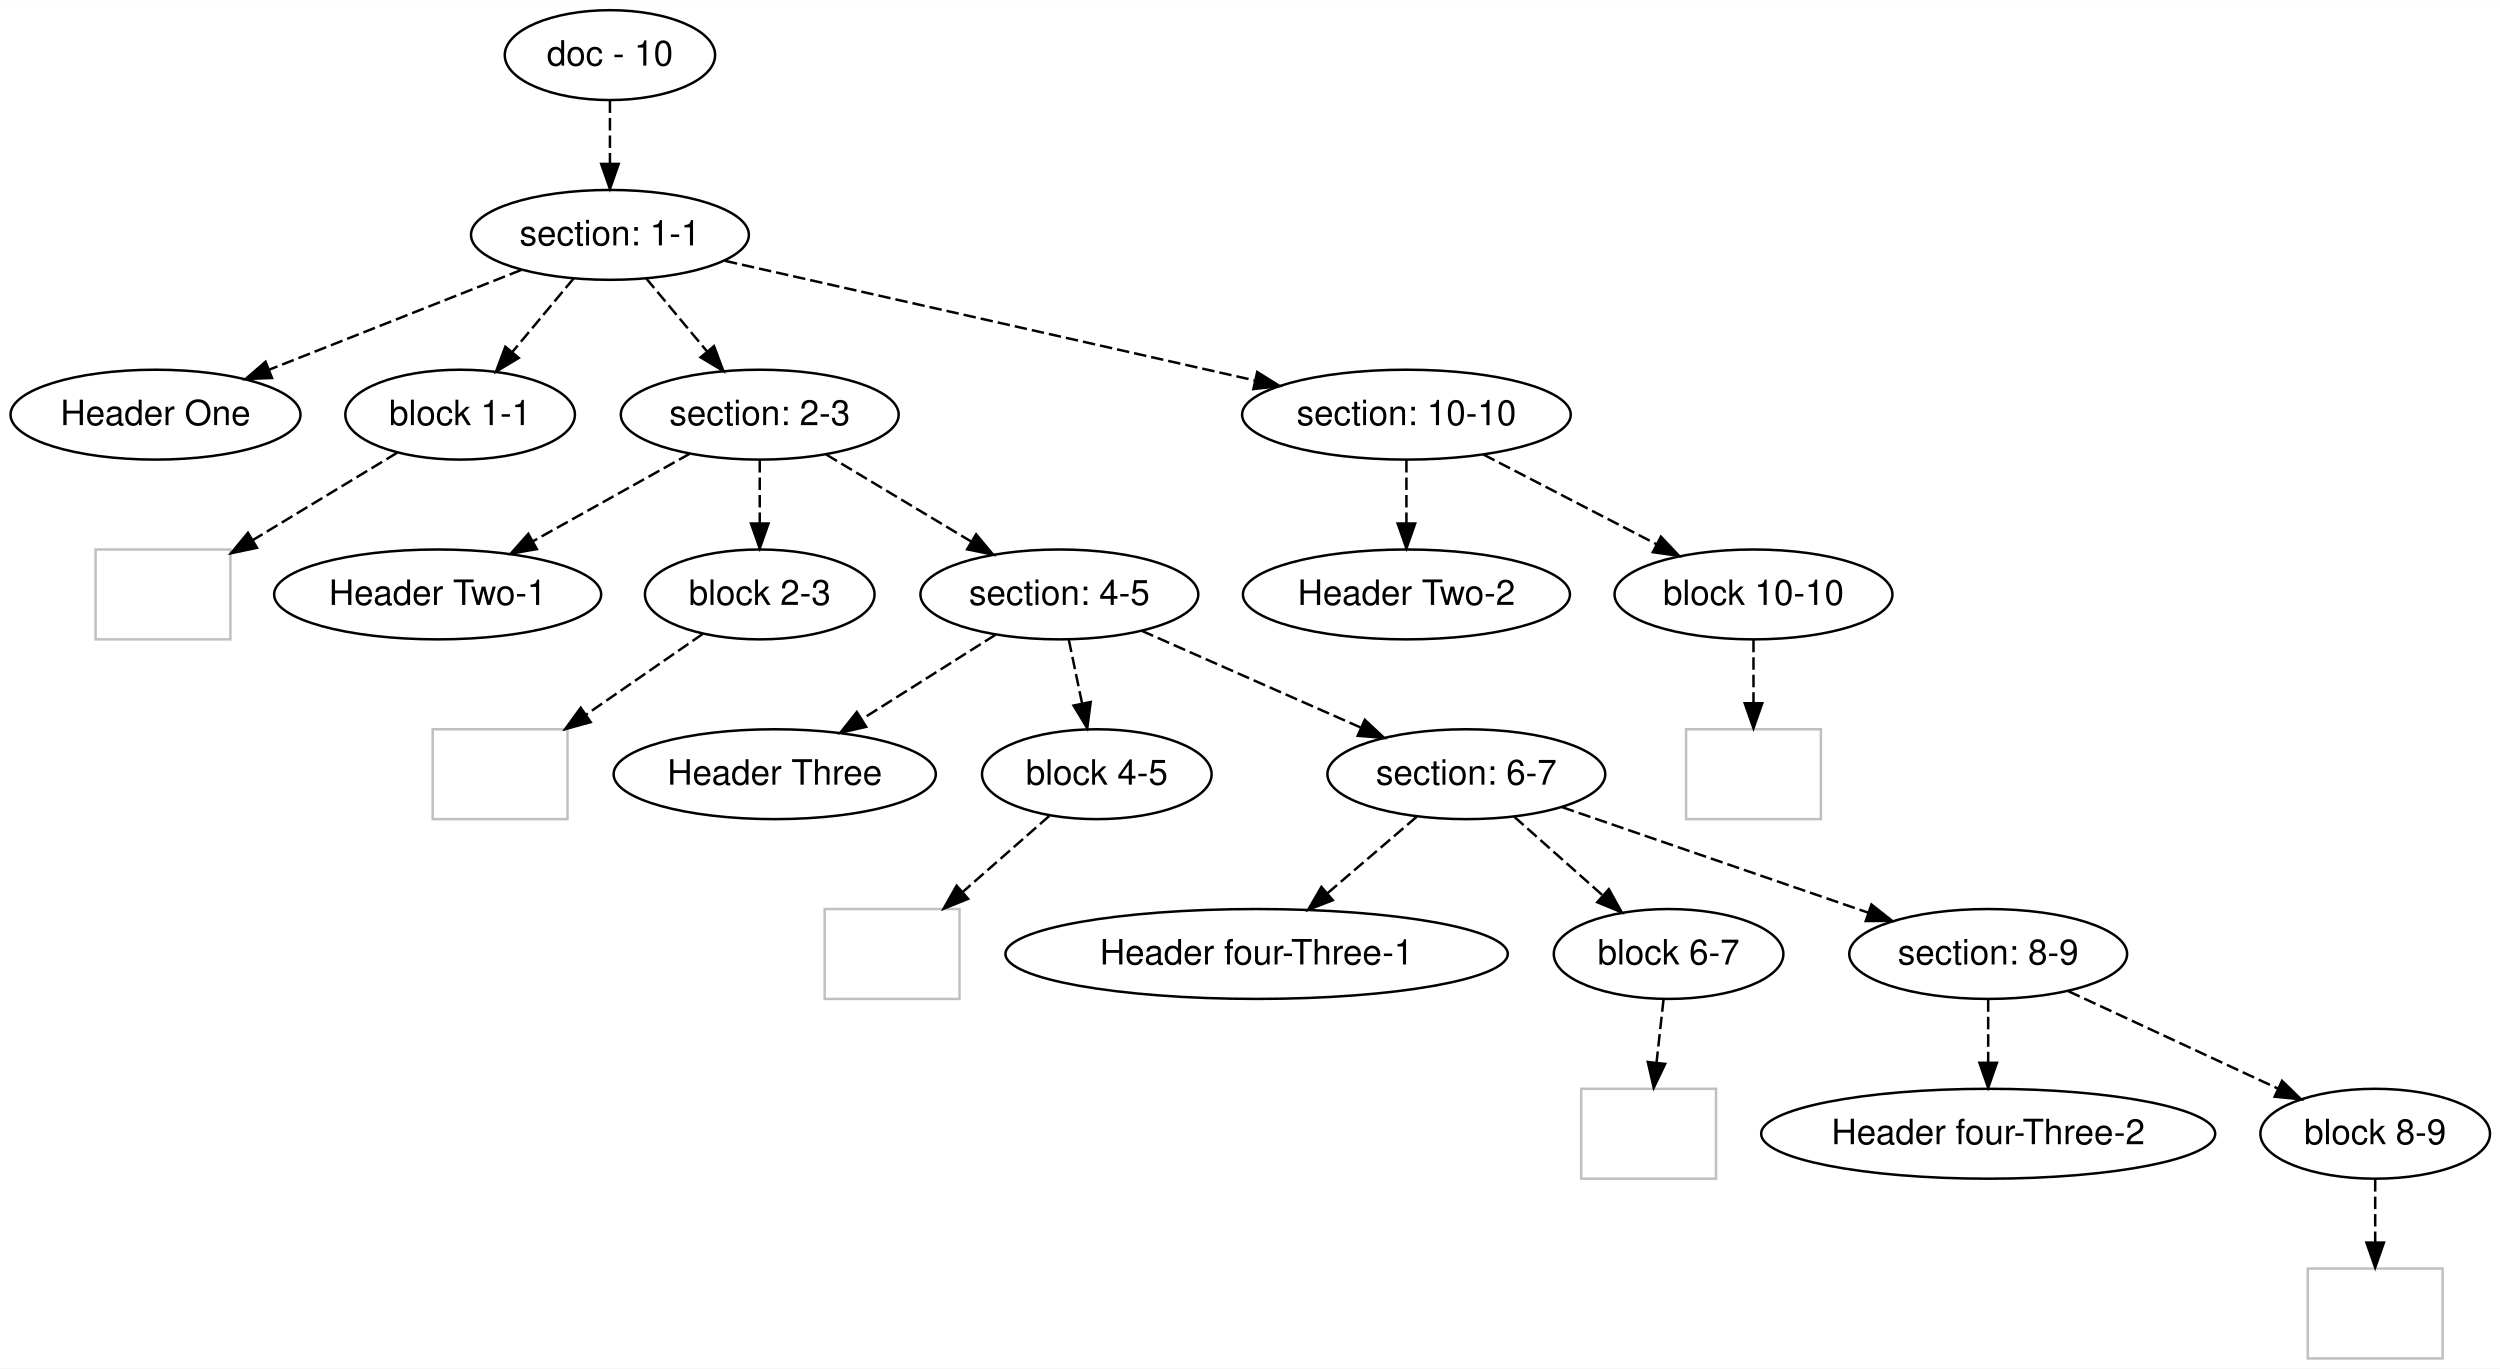
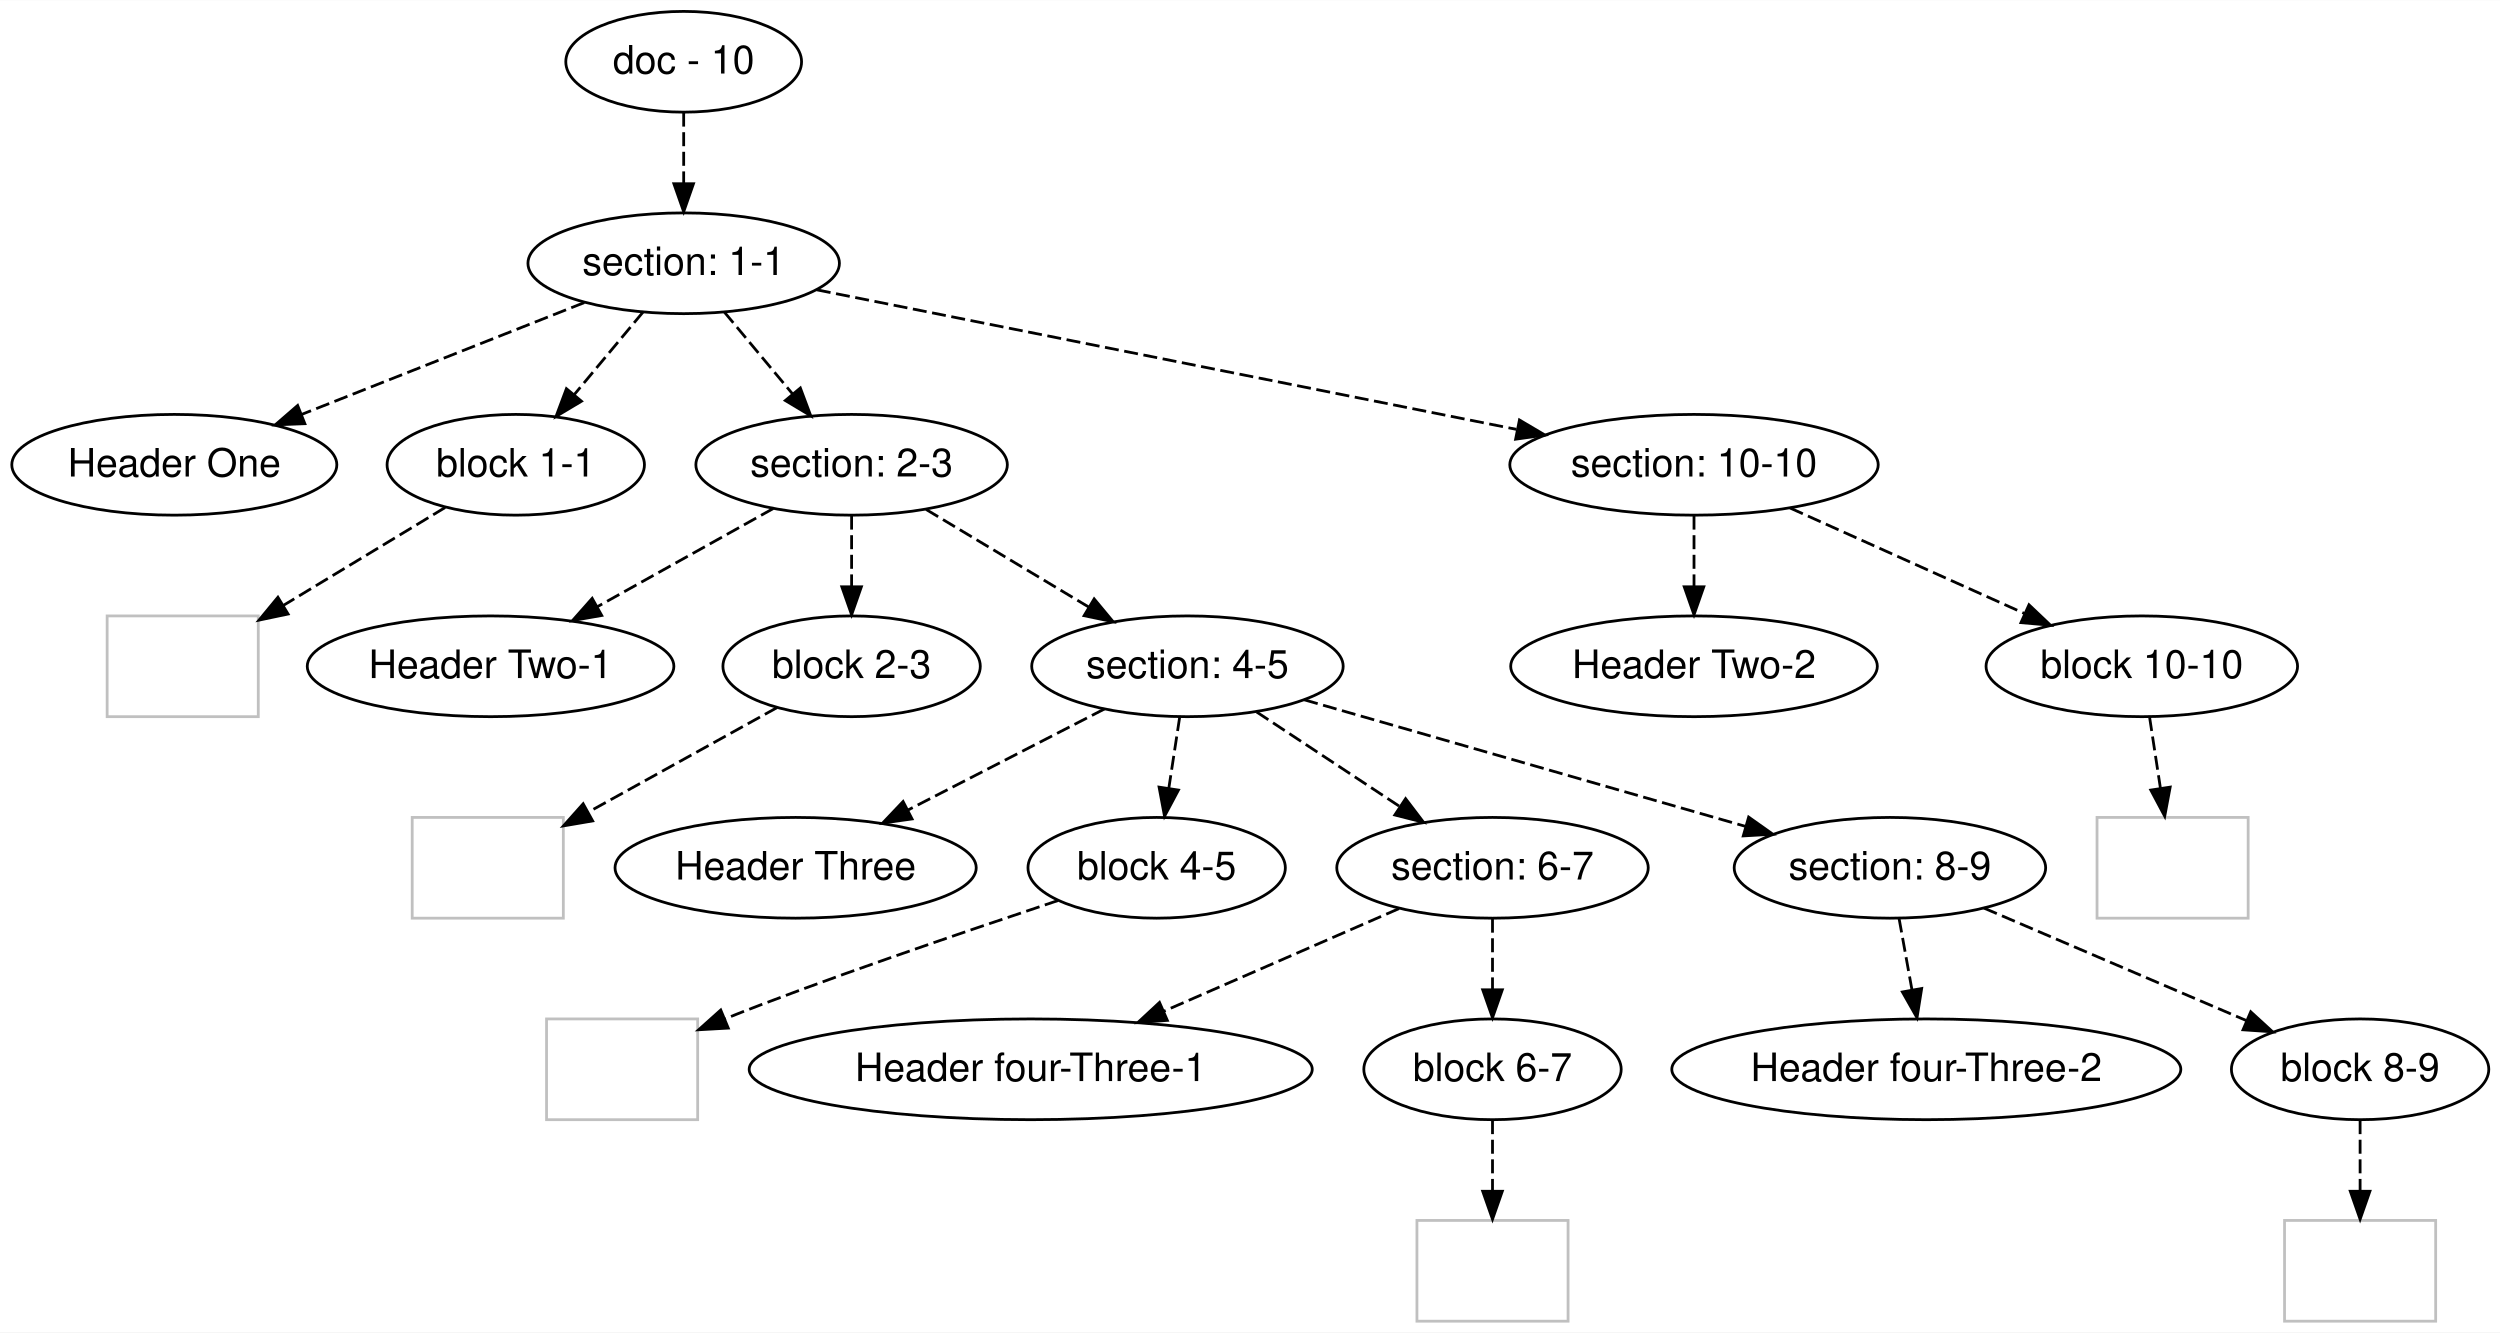
- <svg xmlns="http://www.w3.org/2000/svg" width="1001pt" height="548pt" viewBox="0.00 0.00 1001.27 548.00">
-   <g id="graph0" class="graph" transform="scale(1 1) rotate(0) translate(4 544)">
-     <polygon fill="#ffffff" stroke="transparent" points="-4,4 -4,-544 997.274,-544 997.274,4 -4,4" />
+ <svg xmlns="http://www.w3.org/2000/svg" width="893pt" height="476pt" viewBox="0.00 0.00 893.27 476.00">
+   <g id="graph0" class="graph" transform="scale(1 1) rotate(0) translate(4 472)">
+     <polygon fill="#ffffff" stroke="transparent" points="-4,4 -4,-472 889.274,-472 889.274,4 -4,4" />
    <g id="node1" class="node">
-       <ellipse fill="none" stroke="#000000" cx="240.284" cy="-522" rx="42.122" ry="18" />
-       <text text-anchor="middle" x="240.284" y="-517.8" font-family="Helvetica,sans-Serif" font-size="14.00" fill="#000000">doc - 10</text>
+       <ellipse fill="none" stroke="#000000" cx="240.284" cy="-450" rx="42.122" ry="18" />
+       <text text-anchor="middle" x="240.284" y="-445.8" font-family="Helvetica,sans-Serif" font-size="14.00" fill="#000000">doc - 10</text>
    </g>
    <g id="node2" class="node">
-       <ellipse fill="none" stroke="#000000" cx="240.284" cy="-450" rx="55.646" ry="18" />
-       <text text-anchor="middle" x="240.284" y="-445.8" font-family="Helvetica,sans-Serif" font-size="14.00" fill="#000000">section: 1-1</text>
+       <ellipse fill="none" stroke="#000000" cx="240.284" cy="-378" rx="55.646" ry="18" />
+       <text text-anchor="middle" x="240.284" y="-373.8" font-family="Helvetica,sans-Serif" font-size="14.00" fill="#000000">section: 1-1</text>
    </g>
    <g id="edge1" class="edge">
-       <path fill="none" stroke="#000000" stroke-dasharray="5,2" d="M240.284,-503.831C240.284,-496.131 240.284,-486.974 240.284,-478.417" />
-       <polygon fill="#000000" stroke="#000000" points="243.784,-478.413 240.284,-468.413 236.784,-478.413 243.784,-478.413" />
+       <path fill="none" stroke="#000000" stroke-dasharray="5,2" d="M240.284,-431.831C240.284,-424.131 240.284,-414.974 240.284,-406.417" />
+       <polygon fill="#000000" stroke="#000000" points="243.784,-406.413 240.284,-396.413 236.784,-406.413 243.784,-406.413" />
    </g>
    <g id="node3" class="node">
-       <ellipse fill="none" stroke="#000000" cx="58.284" cy="-378" rx="58.069" ry="18" />
-       <text text-anchor="middle" x="58.284" y="-373.8" font-family="Helvetica,sans-Serif" font-size="14.00" fill="#000000">Header One</text>
+       <ellipse fill="none" stroke="#000000" cx="58.284" cy="-306" rx="58.069" ry="18" />
+       <text text-anchor="middle" x="58.284" y="-301.8" font-family="Helvetica,sans-Serif" font-size="14.00" fill="#000000">Header One</text>
    </g>
    <g id="edge2" class="edge">
-       <path fill="none" stroke="#000000" stroke-dasharray="5,2" d="M204.76,-435.947C175.886,-424.524 134.96,-408.334 103.705,-395.969" />
-       <polygon fill="#000000" stroke="#000000" points="104.926,-392.688 94.34,-392.264 102.351,-399.197 104.926,-392.688" />
+       <path fill="none" stroke="#000000" stroke-dasharray="5,2" d="M204.76,-363.947C175.886,-352.524 134.96,-336.334 103.705,-323.969" />
+       <polygon fill="#000000" stroke="#000000" points="104.926,-320.688 94.34,-320.264 102.351,-327.197 104.926,-320.688" />
    </g>
    <g id="node4" class="node">
-       <ellipse fill="none" stroke="#000000" cx="180.284" cy="-378" rx="45.98" ry="18" />
-       <text text-anchor="middle" x="180.284" y="-373.8" font-family="Helvetica,sans-Serif" font-size="14.00" fill="#000000">block 1-1</text>
+       <ellipse fill="none" stroke="#000000" cx="180.284" cy="-306" rx="45.98" ry="18" />
+       <text text-anchor="middle" x="180.284" y="-301.8" font-family="Helvetica,sans-Serif" font-size="14.00" fill="#000000">block 1-1</text>
    </g>
    <g id="edge3" class="edge">
-       <path fill="none" stroke="#000000" stroke-dasharray="5,2" d="M225.76,-432.571C218.39,-423.727 209.304,-412.824 201.196,-403.094" />
-       <polygon fill="#000000" stroke="#000000" points="203.765,-400.71 194.674,-395.269 198.387,-405.192 203.765,-400.71" />
+       <path fill="none" stroke="#000000" stroke-dasharray="5,2" d="M225.76,-360.571C218.39,-351.727 209.304,-340.824 201.196,-331.094" />
+       <polygon fill="#000000" stroke="#000000" points="203.765,-328.71 194.674,-323.269 198.387,-333.192 203.765,-328.71" />
    </g>
    <g id="node5" class="node">
-       <ellipse fill="none" stroke="#000000" cx="300.284" cy="-378" rx="55.646" ry="18" />
-       <text text-anchor="middle" x="300.284" y="-373.8" font-family="Helvetica,sans-Serif" font-size="14.00" fill="#000000">section: 2-3</text>
+       <ellipse fill="none" stroke="#000000" cx="300.284" cy="-306" rx="55.646" ry="18" />
+       <text text-anchor="middle" x="300.284" y="-301.8" font-family="Helvetica,sans-Serif" font-size="14.00" fill="#000000">section: 2-3</text>
    </g>
    <g id="edge4" class="edge">
-       <path fill="none" stroke="#000000" stroke-dasharray="5,2" d="M254.808,-432.571C262.124,-423.792 271.13,-412.984 279.193,-403.309" />
-       <polygon fill="#000000" stroke="#000000" points="281.972,-405.441 285.685,-395.518 276.595,-400.96 281.972,-405.441" />
+       <path fill="none" stroke="#000000" stroke-dasharray="5,2" d="M254.808,-360.571C262.124,-351.792 271.13,-340.984 279.193,-331.309" />
+       <polygon fill="#000000" stroke="#000000" points="281.972,-333.441 285.685,-323.518 276.595,-328.96 281.972,-333.441" />
    </g>
    <g id="node6" class="node">
-       <ellipse fill="none" stroke="#000000" cx="559.284" cy="-378" rx="65.819" ry="18" />
-       <text text-anchor="middle" x="559.284" y="-373.8" font-family="Helvetica,sans-Serif" font-size="14.00" fill="#000000">section: 10-10</text>
+       <ellipse fill="none" stroke="#000000" cx="601.284" cy="-306" rx="65.819" ry="18" />
+       <text text-anchor="middle" x="601.284" y="-301.8" font-family="Helvetica,sans-Serif" font-size="14.00" fill="#000000">section: 10-10</text>
    </g>
    <g id="edge5" class="edge">
-       <path fill="none" stroke="#000000" stroke-dasharray="5,2" d="M286.329,-439.608C342.226,-426.991 436.667,-405.675 498.497,-391.72" />
-       <polygon fill="#000000" stroke="#000000" points="499.523,-395.076 508.507,-389.461 497.982,-388.248 499.523,-395.076" />
+       <path fill="none" stroke="#000000" stroke-dasharray="5,2" d="M287.849,-368.513C351.993,-355.72 466.394,-332.903 537.818,-318.658" />
+       <polygon fill="#000000" stroke="#000000" points="538.91,-322.009 548.033,-316.621 537.541,-315.144 538.91,-322.009" />
    </g>
    <g id="node7" class="node">
-       <polygon fill="none" stroke="#c0c0c0" points="88.284,-324 34.284,-324 34.284,-288 88.284,-288 88.284,-324" />
+       <polygon fill="none" stroke="#c0c0c0" points="88.284,-252 34.284,-252 34.284,-216 88.284,-216 88.284,-252" />
    </g>
    <g id="edge6" class="edge">
-       <path fill="none" stroke="#000000" stroke-dasharray="5,2" d="M155.047,-362.731C138.202,-352.539 115.8,-338.984 97.117,-327.68" />
-       <polygon fill="#000000" stroke="#000000" points="98.925,-324.683 88.557,-322.501 95.301,-330.673 98.925,-324.683" />
+       <path fill="none" stroke="#000000" stroke-dasharray="5,2" d="M155.047,-290.731C138.202,-280.539 115.8,-266.984 97.117,-255.68" />
+       <polygon fill="#000000" stroke="#000000" points="98.925,-252.684 88.557,-250.501 95.301,-258.673 98.925,-252.684" />
    </g>
    <g id="node8" class="node">
-       <ellipse fill="none" stroke="#000000" cx="171.284" cy="-306" rx="65.499" ry="18" />
-       <text text-anchor="middle" x="171.284" y="-301.8" font-family="Helvetica,sans-Serif" font-size="14.00" fill="#000000">Header Two-1</text>
+       <ellipse fill="none" stroke="#000000" cx="171.284" cy="-234" rx="65.499" ry="18" />
+       <text text-anchor="middle" x="171.284" y="-229.8" font-family="Helvetica,sans-Serif" font-size="14.00" fill="#000000">Header Two-1</text>
    </g>
    <g id="edge7" class="edge">
-       <path fill="none" stroke="#000000" stroke-dasharray="5,2" d="M272.293,-362.377C253.915,-352.119 229.64,-338.571 209.493,-327.326" />
-       <polygon fill="#000000" stroke="#000000" points="211.001,-324.16 200.564,-322.342 207.59,-330.272 211.001,-324.16" />
+       <path fill="none" stroke="#000000" stroke-dasharray="5,2" d="M272.293,-290.377C253.915,-280.119 229.64,-266.571 209.493,-255.326" />
+       <polygon fill="#000000" stroke="#000000" points="211.001,-252.16 200.564,-250.342 207.59,-258.272 211.001,-252.16" />
    </g>
    <g id="node9" class="node">
-       <ellipse fill="none" stroke="#000000" cx="300.284" cy="-306" rx="45.98" ry="18" />
-       <text text-anchor="middle" x="300.284" y="-301.8" font-family="Helvetica,sans-Serif" font-size="14.00" fill="#000000">block 2-3</text>
+       <ellipse fill="none" stroke="#000000" cx="300.284" cy="-234" rx="45.98" ry="18" />
+       <text text-anchor="middle" x="300.284" y="-229.8" font-family="Helvetica,sans-Serif" font-size="14.00" fill="#000000">block 2-3</text>
    </g>
    <g id="edge8" class="edge">
-       <path fill="none" stroke="#000000" stroke-dasharray="5,2" d="M300.284,-359.831C300.284,-352.131 300.284,-342.974 300.284,-334.417" />
-       <polygon fill="#000000" stroke="#000000" points="303.784,-334.413 300.284,-324.413 296.784,-334.413 303.784,-334.413" />
+       <path fill="none" stroke="#000000" stroke-dasharray="5,2" d="M300.284,-287.831C300.284,-280.131 300.284,-270.974 300.284,-262.417" />
+       <polygon fill="#000000" stroke="#000000" points="303.784,-262.413 300.284,-252.413 296.784,-262.413 303.784,-262.413" />
    </g>
    <g id="node10" class="node">
-       <ellipse fill="none" stroke="#000000" cx="420.284" cy="-306" rx="55.646" ry="18" />
-       <text text-anchor="middle" x="420.284" y="-301.8" font-family="Helvetica,sans-Serif" font-size="14.00" fill="#000000">section: 4-5</text>
+       <ellipse fill="none" stroke="#000000" cx="420.284" cy="-234" rx="55.646" ry="18" />
+       <text text-anchor="middle" x="420.284" y="-229.8" font-family="Helvetica,sans-Serif" font-size="14.00" fill="#000000">section: 4-5</text>
    </g>
    <g id="edge9" class="edge">
-       <path fill="none" stroke="#000000" stroke-dasharray="5,2" d="M326.916,-362.021C344.005,-351.767 366.39,-338.336 384.958,-327.195" />
-       <polygon fill="#000000" stroke="#000000" points="386.952,-330.081 393.726,-321.935 383.351,-324.078 386.952,-330.081" />
+       <path fill="none" stroke="#000000" stroke-dasharray="5,2" d="M326.916,-290.021C344.005,-279.767 366.39,-266.336 384.958,-255.196" />
+       <polygon fill="#000000" stroke="#000000" points="386.952,-258.081 393.726,-249.935 383.351,-252.078 386.952,-258.081" />
    </g>
    <g id="node23" class="node">
-       <ellipse fill="none" stroke="#000000" cx="559.284" cy="-306" rx="65.499" ry="18" />
-       <text text-anchor="middle" x="559.284" y="-301.8" font-family="Helvetica,sans-Serif" font-size="14.00" fill="#000000">Header Two-2</text>
+       <ellipse fill="none" stroke="#000000" cx="601.284" cy="-234" rx="65.499" ry="18" />
+       <text text-anchor="middle" x="601.284" y="-229.8" font-family="Helvetica,sans-Serif" font-size="14.00" fill="#000000">Header Two-2</text>
    </g>
    <g id="edge22" class="edge">
-       <path fill="none" stroke="#000000" stroke-dasharray="5,2" d="M559.284,-359.831C559.284,-352.131 559.284,-342.974 559.284,-334.417" />
-       <polygon fill="#000000" stroke="#000000" points="562.784,-334.413 559.284,-324.413 555.784,-334.413 562.784,-334.413" />
+       <path fill="none" stroke="#000000" stroke-dasharray="5,2" d="M601.284,-287.831C601.284,-280.131 601.284,-270.974 601.284,-262.417" />
+       <polygon fill="#000000" stroke="#000000" points="604.784,-262.413 601.284,-252.413 597.784,-262.413 604.784,-262.413" />
    </g>
    <g id="node24" class="node">
-       <ellipse fill="none" stroke="#000000" cx="698.284" cy="-306" rx="55.654" ry="18" />
-       <text text-anchor="middle" x="698.284" y="-301.8" font-family="Helvetica,sans-Serif" font-size="14.00" fill="#000000">block 10-10</text>
+       <ellipse fill="none" stroke="#000000" cx="761.284" cy="-234" rx="55.654" ry="18" />
+       <text text-anchor="middle" x="761.284" y="-229.8" font-family="Helvetica,sans-Serif" font-size="14.00" fill="#000000">block 10-10</text>
    </g>
    <g id="edge23" class="edge">
-       <path fill="none" stroke="#000000" stroke-dasharray="5,2" d="M590.133,-362.021C610.568,-351.436 637.54,-337.464 659.436,-326.123" />
-       <polygon fill="#000000" stroke="#000000" points="661.206,-329.148 668.476,-321.44 657.986,-322.932 661.206,-329.148" />
+       <path fill="none" stroke="#000000" stroke-dasharray="5,2" d="M635.608,-290.554C660.142,-279.514 693.295,-264.595 719.39,-252.852" />
+       <polygon fill="#000000" stroke="#000000" points="720.972,-255.978 728.655,-248.683 718.1,-249.595 720.972,-255.978" />
    </g>
    <g id="node11" class="node">
-       <polygon fill="none" stroke="#c0c0c0" points="223.284,-252 169.284,-252 169.284,-216 223.284,-216 223.284,-252" />
+       <polygon fill="none" stroke="#c0c0c0" points="197.284,-180 143.284,-180 143.284,-144 197.284,-144 197.284,-180" />
    </g>
    <g id="edge10" class="edge">
-       <path fill="none" stroke="#000000" stroke-dasharray="5,2" d="M277.461,-290.199C263.738,-280.699 246.007,-268.424 230.619,-257.771" />
-       <polygon fill="#000000" stroke="#000000" points="232.565,-254.861 222.351,-252.047 228.581,-260.616 232.565,-254.861" />
+       <path fill="none" stroke="#000000" stroke-dasharray="5,2" d="M273.663,-219.256C254.163,-208.456 227.485,-193.68 206.114,-181.844" />
+       <polygon fill="#000000" stroke="#000000" points="207.76,-178.755 197.316,-176.972 204.368,-184.879 207.76,-178.755" />
    </g>
    <g id="node12" class="node">
-       <ellipse fill="none" stroke="#000000" cx="306.284" cy="-234" rx="64.53" ry="18" />
-       <text text-anchor="middle" x="306.284" y="-229.8" font-family="Helvetica,sans-Serif" font-size="14.00" fill="#000000">Header Three</text>
+       <ellipse fill="none" stroke="#000000" cx="280.284" cy="-162" rx="64.53" ry="18" />
+       <text text-anchor="middle" x="280.284" y="-157.8" font-family="Helvetica,sans-Serif" font-size="14.00" fill="#000000">Header Three</text>
    </g>
    <g id="edge11" class="edge">
-       <path fill="none" stroke="#000000" stroke-dasharray="5,2" d="M394.7,-289.842C378.936,-279.885 358.509,-266.984 341.261,-256.091" />
-       <polygon fill="#000000" stroke="#000000" points="342.897,-252.984 332.573,-250.604 339.159,-258.903 342.897,-252.984" />
+       <path fill="none" stroke="#000000" stroke-dasharray="5,2" d="M390.593,-218.731C370.135,-208.209 342.709,-194.104 320.322,-182.591" />
+       <polygon fill="#000000" stroke="#000000" points="321.881,-179.457 311.387,-177.996 318.679,-185.682 321.881,-179.457" />
    </g>
    <g id="node13" class="node">
-       <ellipse fill="none" stroke="#000000" cx="435.284" cy="-234" rx="45.98" ry="18" />
-       <text text-anchor="middle" x="435.284" y="-229.8" font-family="Helvetica,sans-Serif" font-size="14.00" fill="#000000">block 4-5</text>
+       <ellipse fill="none" stroke="#000000" cx="409.284" cy="-162" rx="45.98" ry="18" />
+       <text text-anchor="middle" x="409.284" y="-157.8" font-family="Helvetica,sans-Serif" font-size="14.00" fill="#000000">block 4-5</text>
    </g>
    <g id="edge12" class="edge">
-       <path fill="none" stroke="#000000" stroke-dasharray="5,2" d="M424.069,-287.831C425.673,-280.131 427.581,-270.974 429.364,-262.417" />
-       <polygon fill="#000000" stroke="#000000" points="432.835,-262.917 431.448,-252.413 425.982,-261.489 432.835,-262.917" />
+       <path fill="none" stroke="#000000" stroke-dasharray="5,2" d="M417.508,-215.831C416.332,-208.131 414.933,-198.974 413.625,-190.417" />
+       <polygon fill="#000000" stroke="#000000" points="417.067,-189.77 412.097,-180.413 410.147,-190.827 417.067,-189.77" />
    </g>
    <g id="node14" class="node">
-       <ellipse fill="none" stroke="#000000" cx="583.284" cy="-234" rx="55.646" ry="18" />
-       <text text-anchor="middle" x="583.284" y="-229.8" font-family="Helvetica,sans-Serif" font-size="14.00" fill="#000000">section: 6-7</text>
+       <ellipse fill="none" stroke="#000000" cx="529.284" cy="-162" rx="55.646" ry="18" />
+       <text text-anchor="middle" x="529.284" y="-157.8" font-family="Helvetica,sans-Serif" font-size="14.00" fill="#000000">section: 6-7</text>
    </g>
    <g id="edge13" class="edge">
-       <path fill="none" stroke="#000000" stroke-dasharray="5,2" d="M453.269,-291.43C478.567,-280.255 513.668,-264.75 541.023,-252.667" />
-       <polygon fill="#000000" stroke="#000000" points="542.614,-255.791 550.347,-248.549 539.786,-249.388 542.614,-255.791" />
+       <path fill="none" stroke="#000000" stroke-dasharray="5,2" d="M445.018,-217.662C460.069,-207.72 479.489,-194.892 495.892,-184.057" />
+       <polygon fill="#000000" stroke="#000000" points="498.233,-186.705 504.648,-178.273 494.375,-180.864 498.233,-186.705" />
    </g>
    <g id="node15" class="node">
-       <polygon fill="none" stroke="#c0c0c0" points="380.284,-180 326.284,-180 326.284,-144 380.284,-144 380.284,-180" />
-       <text text-anchor="middle" x="353.284" y="-158.5" font-family="Inconsolata" font-size="14.00" fill="#000000">    </text>
+       <ellipse fill="none" stroke="#000000" cx="671.284" cy="-162" rx="55.646" ry="18" />
+       <text text-anchor="middle" x="671.284" y="-157.8" font-family="Helvetica,sans-Serif" font-size="14.00" fill="#000000">section: 8-9</text>
    </g>
    <g id="edge14" class="edge">
-       <path fill="none" stroke="#000000" stroke-dasharray="5,2" d="M416.265,-217.301C405.963,-208.255 393.032,-196.901 381.572,-186.838" />
-       <polygon fill="#000000" stroke="#000000" points="383.747,-184.09 373.923,-180.122 379.128,-189.35 383.747,-184.09" />
+       <path fill="none" stroke="#000000" stroke-dasharray="5,2" d="M462.013,-222.03C505.26,-209.624 572.932,-190.213 619.551,-176.84" />
+       <polygon fill="#000000" stroke="#000000" points="620.808,-180.12 629.455,-173.999 618.877,-173.392 620.808,-180.12" />
    </g>
    <g id="node16" class="node">
-       <ellipse fill="none" stroke="#000000" cx="499.284" cy="-162" rx="100.59" ry="18" />
-       <text text-anchor="middle" x="499.284" y="-157.8" font-family="Helvetica,sans-Serif" font-size="14.00" fill="#000000">Header four-Three-1    </text>
+       <polygon fill="none" stroke="#c0c0c0" points="245.284,-108 191.284,-108 191.284,-72 245.284,-72 245.284,-108" />
+       <text text-anchor="middle" x="218.284" y="-86.5" font-family="Inconsolata" font-size="14.00" fill="#000000">    </text>
    </g>
    <g id="edge15" class="edge">
-       <path fill="none" stroke="#000000" stroke-dasharray="5,2" d="M563.377,-216.937C552.734,-207.814 539.445,-196.424 527.731,-186.383" />
-       <polygon fill="#000000" stroke="#000000" points="529.795,-183.543 519.925,-179.692 525.24,-188.858 529.795,-183.543" />
+       <path fill="none" stroke="#000000" stroke-dasharray="5,2" d="M374.056,-150.313C339.102,-138.623 287.138,-120.97 254.946,-107.993" />
+       <polygon fill="#000000" stroke="#000000" points="256.209,-104.728 245.631,-104.127 253.526,-111.193 256.209,-104.728" />
    </g>
    <g id="node17" class="node">
-       <ellipse fill="none" stroke="#000000" cx="664.284" cy="-162" rx="45.98" ry="18" />
-       <text text-anchor="middle" x="664.284" y="-157.8" font-family="Helvetica,sans-Serif" font-size="14.00" fill="#000000">block 6-7</text>
+       <ellipse fill="none" stroke="#000000" cx="364.284" cy="-90" rx="100.59" ry="18" />
+       <text text-anchor="middle" x="364.284" y="-85.8" font-family="Helvetica,sans-Serif" font-size="14.00" fill="#000000">Header four-Three-1    </text>
    </g>
    <g id="edge16" class="edge">
-       <path fill="none" stroke="#000000" stroke-dasharray="5,2" d="M602.48,-216.937C613.047,-207.544 626.319,-195.747 637.853,-185.494" />
-       <polygon fill="#000000" stroke="#000000" points="640.356,-187.952 645.505,-178.692 635.706,-182.72 640.356,-187.952" />
+       <path fill="none" stroke="#000000" stroke-dasharray="5,2" d="M495.894,-147.43C471.718,-136.88 438.697,-122.471 411.779,-110.725" />
+       <polygon fill="#000000" stroke="#000000" points="413.102,-107.484 402.537,-106.692 410.302,-113.9 413.102,-107.484" />
    </g>
    <g id="node18" class="node">
-       <ellipse fill="none" stroke="#000000" cx="792.284" cy="-162" rx="55.646" ry="18" />
-       <text text-anchor="middle" x="792.284" y="-157.8" font-family="Helvetica,sans-Serif" font-size="14.00" fill="#000000">section: 8-9</text>
+       <ellipse fill="none" stroke="#000000" cx="529.284" cy="-90" rx="45.98" ry="18" />
+       <text text-anchor="middle" x="529.284" y="-85.8" font-family="Helvetica,sans-Serif" font-size="14.00" fill="#000000">block 6-7</text>
    </g>
    <g id="edge17" class="edge">
-       <path fill="none" stroke="#000000" stroke-dasharray="5,2" d="M621.618,-220.794C656.126,-208.906 706.989,-191.384 744.21,-178.561" />
-       <polygon fill="#000000" stroke="#000000" points="745.525,-181.81 753.84,-175.244 743.245,-175.192 745.525,-181.81" />
+       <path fill="none" stroke="#000000" stroke-dasharray="5,2" d="M529.284,-143.831C529.284,-136.131 529.284,-126.974 529.284,-118.417" />
+       <polygon fill="#000000" stroke="#000000" points="532.784,-118.413 529.284,-108.413 525.784,-118.413 532.784,-118.413" />
+     </g>
+     <g id="node20" class="node">
+       <ellipse fill="none" stroke="#000000" cx="684.284" cy="-90" rx="90.935" ry="18" />
+       <text text-anchor="middle" x="684.284" y="-85.8" font-family="Helvetica,sans-Serif" font-size="14.00" fill="#000000">Header four-Three-2</text>
+     </g>
+     <g id="edge19" class="edge">
+       <path fill="none" stroke="#000000" stroke-dasharray="5,2" d="M674.564,-143.831C675.955,-136.131 677.608,-126.974 679.153,-118.417" />
+       <polygon fill="#000000" stroke="#000000" points="682.627,-118.876 680.959,-108.413 675.738,-117.632 682.627,-118.876" />
+     </g>
+     <g id="node21" class="node">
+       <ellipse fill="none" stroke="#000000" cx="839.284" cy="-90" rx="45.98" ry="18" />
+       <text text-anchor="middle" x="839.284" y="-85.8" font-family="Helvetica,sans-Serif" font-size="14.00" fill="#000000">block 8-9</text>
+     </g>
+     <g id="edge20" class="edge">
+       <path fill="none" stroke="#000000" stroke-dasharray="5,2" d="M704.877,-147.603C731.891,-136.026 769.941,-119.718 798.664,-107.408" />
+       <polygon fill="#000000" stroke="#000000" points="800.206,-110.556 808.018,-103.4 797.448,-104.122 800.206,-110.556" />
    </g>
    <g id="node19" class="node">
-       <polygon fill="none" stroke="#c0c0c0" points="683.284,-108 629.284,-108 629.284,-72 683.284,-72 683.284,-108" />
+       <polygon fill="none" stroke="#c0c0c0" points="556.284,-36 502.284,-36 502.284,0 556.284,0 556.284,-36" />
    </g>
    <g id="edge18" class="edge">
-       <path fill="none" stroke="#000000" stroke-dasharray="5,2" d="M662.265,-143.831C661.409,-136.131 660.392,-126.974 659.441,-118.417" />
-       <polygon fill="#000000" stroke="#000000" points="662.913,-117.966 658.33,-108.413 655.956,-118.739 662.913,-117.966" />
-     </g>
-     <g id="node20" class="node">
-       <ellipse fill="none" stroke="#000000" cx="792.284" cy="-90" rx="90.935" ry="18" />
-       <text text-anchor="middle" x="792.284" y="-85.8" font-family="Helvetica,sans-Serif" font-size="14.00" fill="#000000">Header four-Three-2</text>
-     </g>
-     <g id="edge19" class="edge">
-       <path fill="none" stroke="#000000" stroke-dasharray="5,2" d="M792.284,-143.831C792.284,-136.131 792.284,-126.974 792.284,-118.417" />
-       <polygon fill="#000000" stroke="#000000" points="795.784,-118.413 792.284,-108.413 788.784,-118.413 795.784,-118.413" />
-     </g>
-     <g id="node21" class="node">
-       <ellipse fill="none" stroke="#000000" cx="947.284" cy="-90" rx="45.98" ry="18" />
-       <text text-anchor="middle" x="947.284" y="-85.8" font-family="Helvetica,sans-Serif" font-size="14.00" fill="#000000">block 8-9</text>
-     </g>
-     <g id="edge20" class="edge">
-       <path fill="none" stroke="#000000" stroke-dasharray="5,2" d="M824.4,-147.082C848.803,-135.746 882.475,-120.105 908.402,-108.061" />
-       <polygon fill="#000000" stroke="#000000" points="909.977,-111.189 917.572,-103.802 907.028,-104.84 909.977,-111.189" />
+       <path fill="none" stroke="#000000" stroke-dasharray="5,2" d="M529.284,-71.831C529.284,-64.131 529.284,-54.974 529.284,-46.417" />
+       <polygon fill="#000000" stroke="#000000" points="532.784,-46.413 529.284,-36.413 525.784,-46.413 532.784,-46.413" />
    </g>
    <g id="node22" class="node">
-       <polygon fill="none" stroke="#c0c0c0" points="974.284,-36 920.284,-36 920.284,0 974.284,0 974.284,-36" />
+       <polygon fill="none" stroke="#c0c0c0" points="866.284,-36 812.284,-36 812.284,0 866.284,0 866.284,-36" />
    </g>
    <g id="edge21" class="edge">
-       <path fill="none" stroke="#000000" stroke-dasharray="5,2" d="M947.284,-71.831C947.284,-64.131 947.284,-54.974 947.284,-46.417" />
-       <polygon fill="#000000" stroke="#000000" points="950.784,-46.413 947.284,-36.413 943.784,-46.413 950.784,-46.413" />
+       <path fill="none" stroke="#000000" stroke-dasharray="5,2" d="M839.284,-71.831C839.284,-64.131 839.284,-54.974 839.284,-46.417" />
+       <polygon fill="#000000" stroke="#000000" points="842.784,-46.413 839.284,-36.413 835.784,-46.413 842.784,-46.413" />
    </g>
    <g id="node25" class="node">
-       <polygon fill="none" stroke="#c0c0c0" points="725.284,-252 671.284,-252 671.284,-216 725.284,-216 725.284,-252" />
+       <polygon fill="none" stroke="#c0c0c0" points="799.284,-180 745.284,-180 745.284,-144 799.284,-144 799.284,-180" />
    </g>
    <g id="edge24" class="edge">
-       <path fill="none" stroke="#000000" stroke-dasharray="5,2" d="M698.284,-287.831C698.284,-280.131 698.284,-270.974 698.284,-262.417" />
-       <polygon fill="#000000" stroke="#000000" points="701.784,-262.413 698.284,-252.413 694.784,-262.413 701.784,-262.413" />
+       <path fill="none" stroke="#000000" stroke-dasharray="5,2" d="M764.06,-215.831C765.236,-208.131 766.635,-198.974 767.942,-190.417" />
+       <polygon fill="#000000" stroke="#000000" points="771.42,-190.827 769.471,-180.413 764.5,-189.77 771.42,-190.827" />
    </g>
  </g>
</svg>
